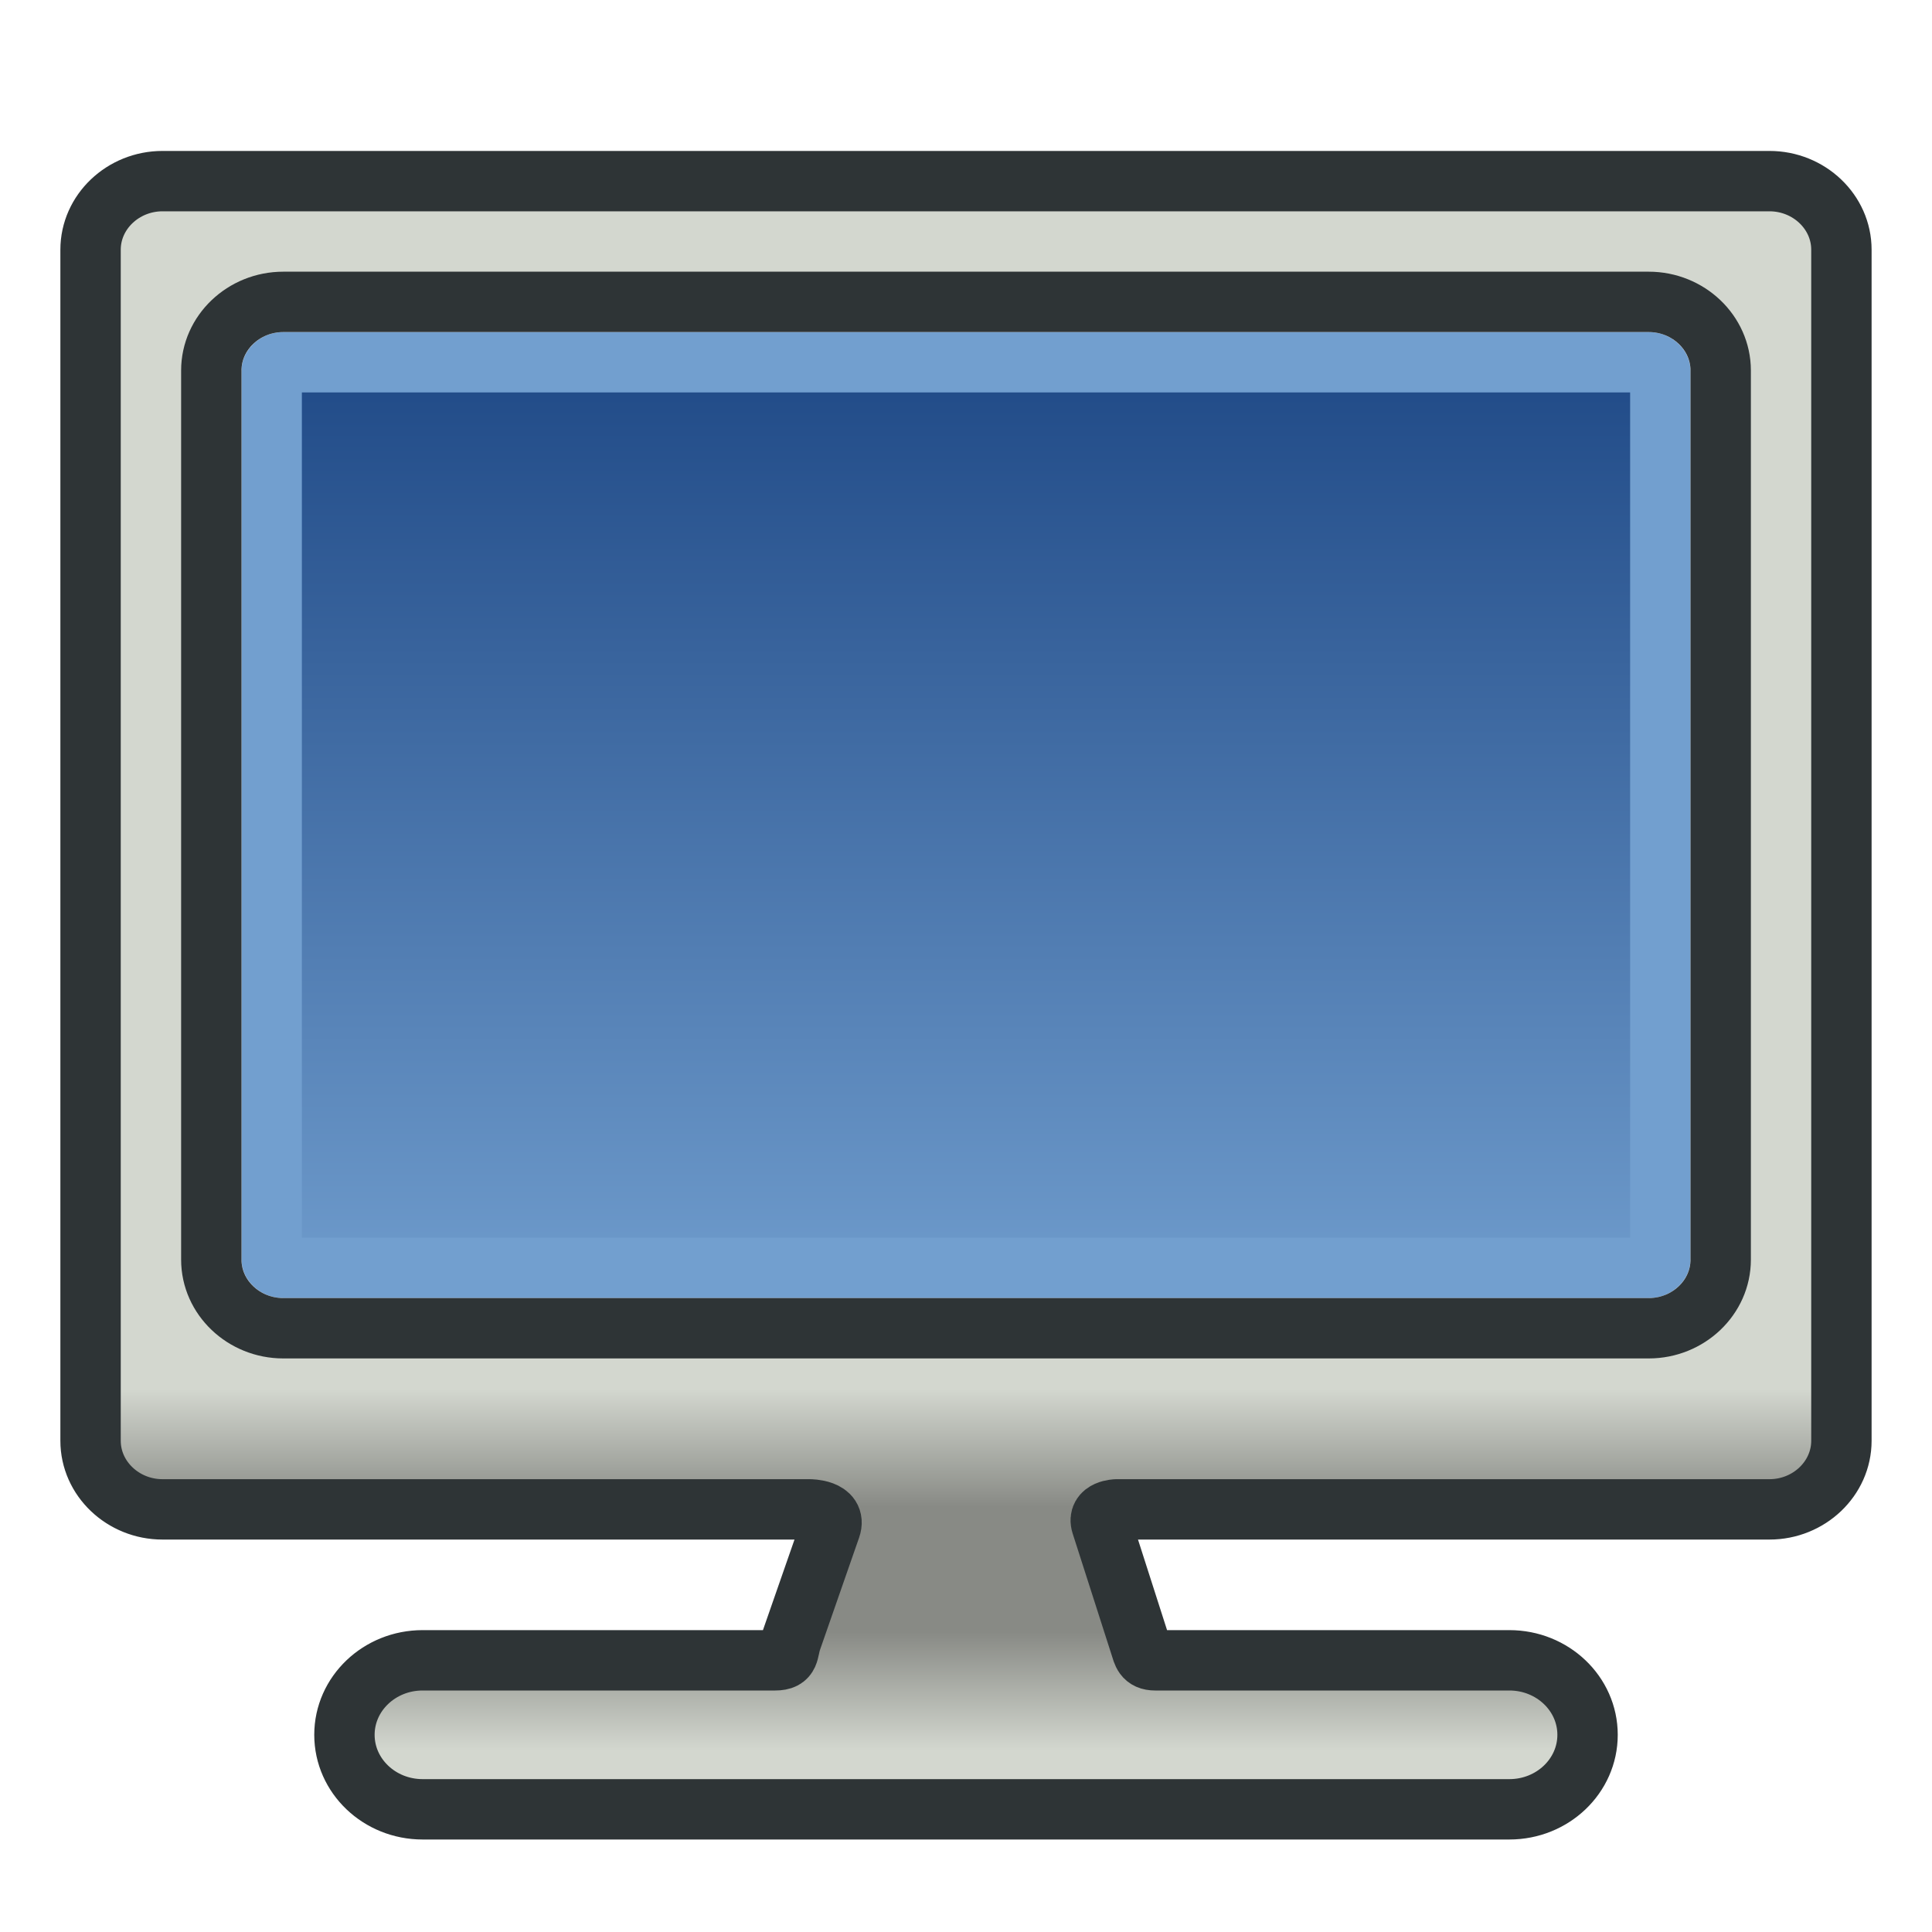
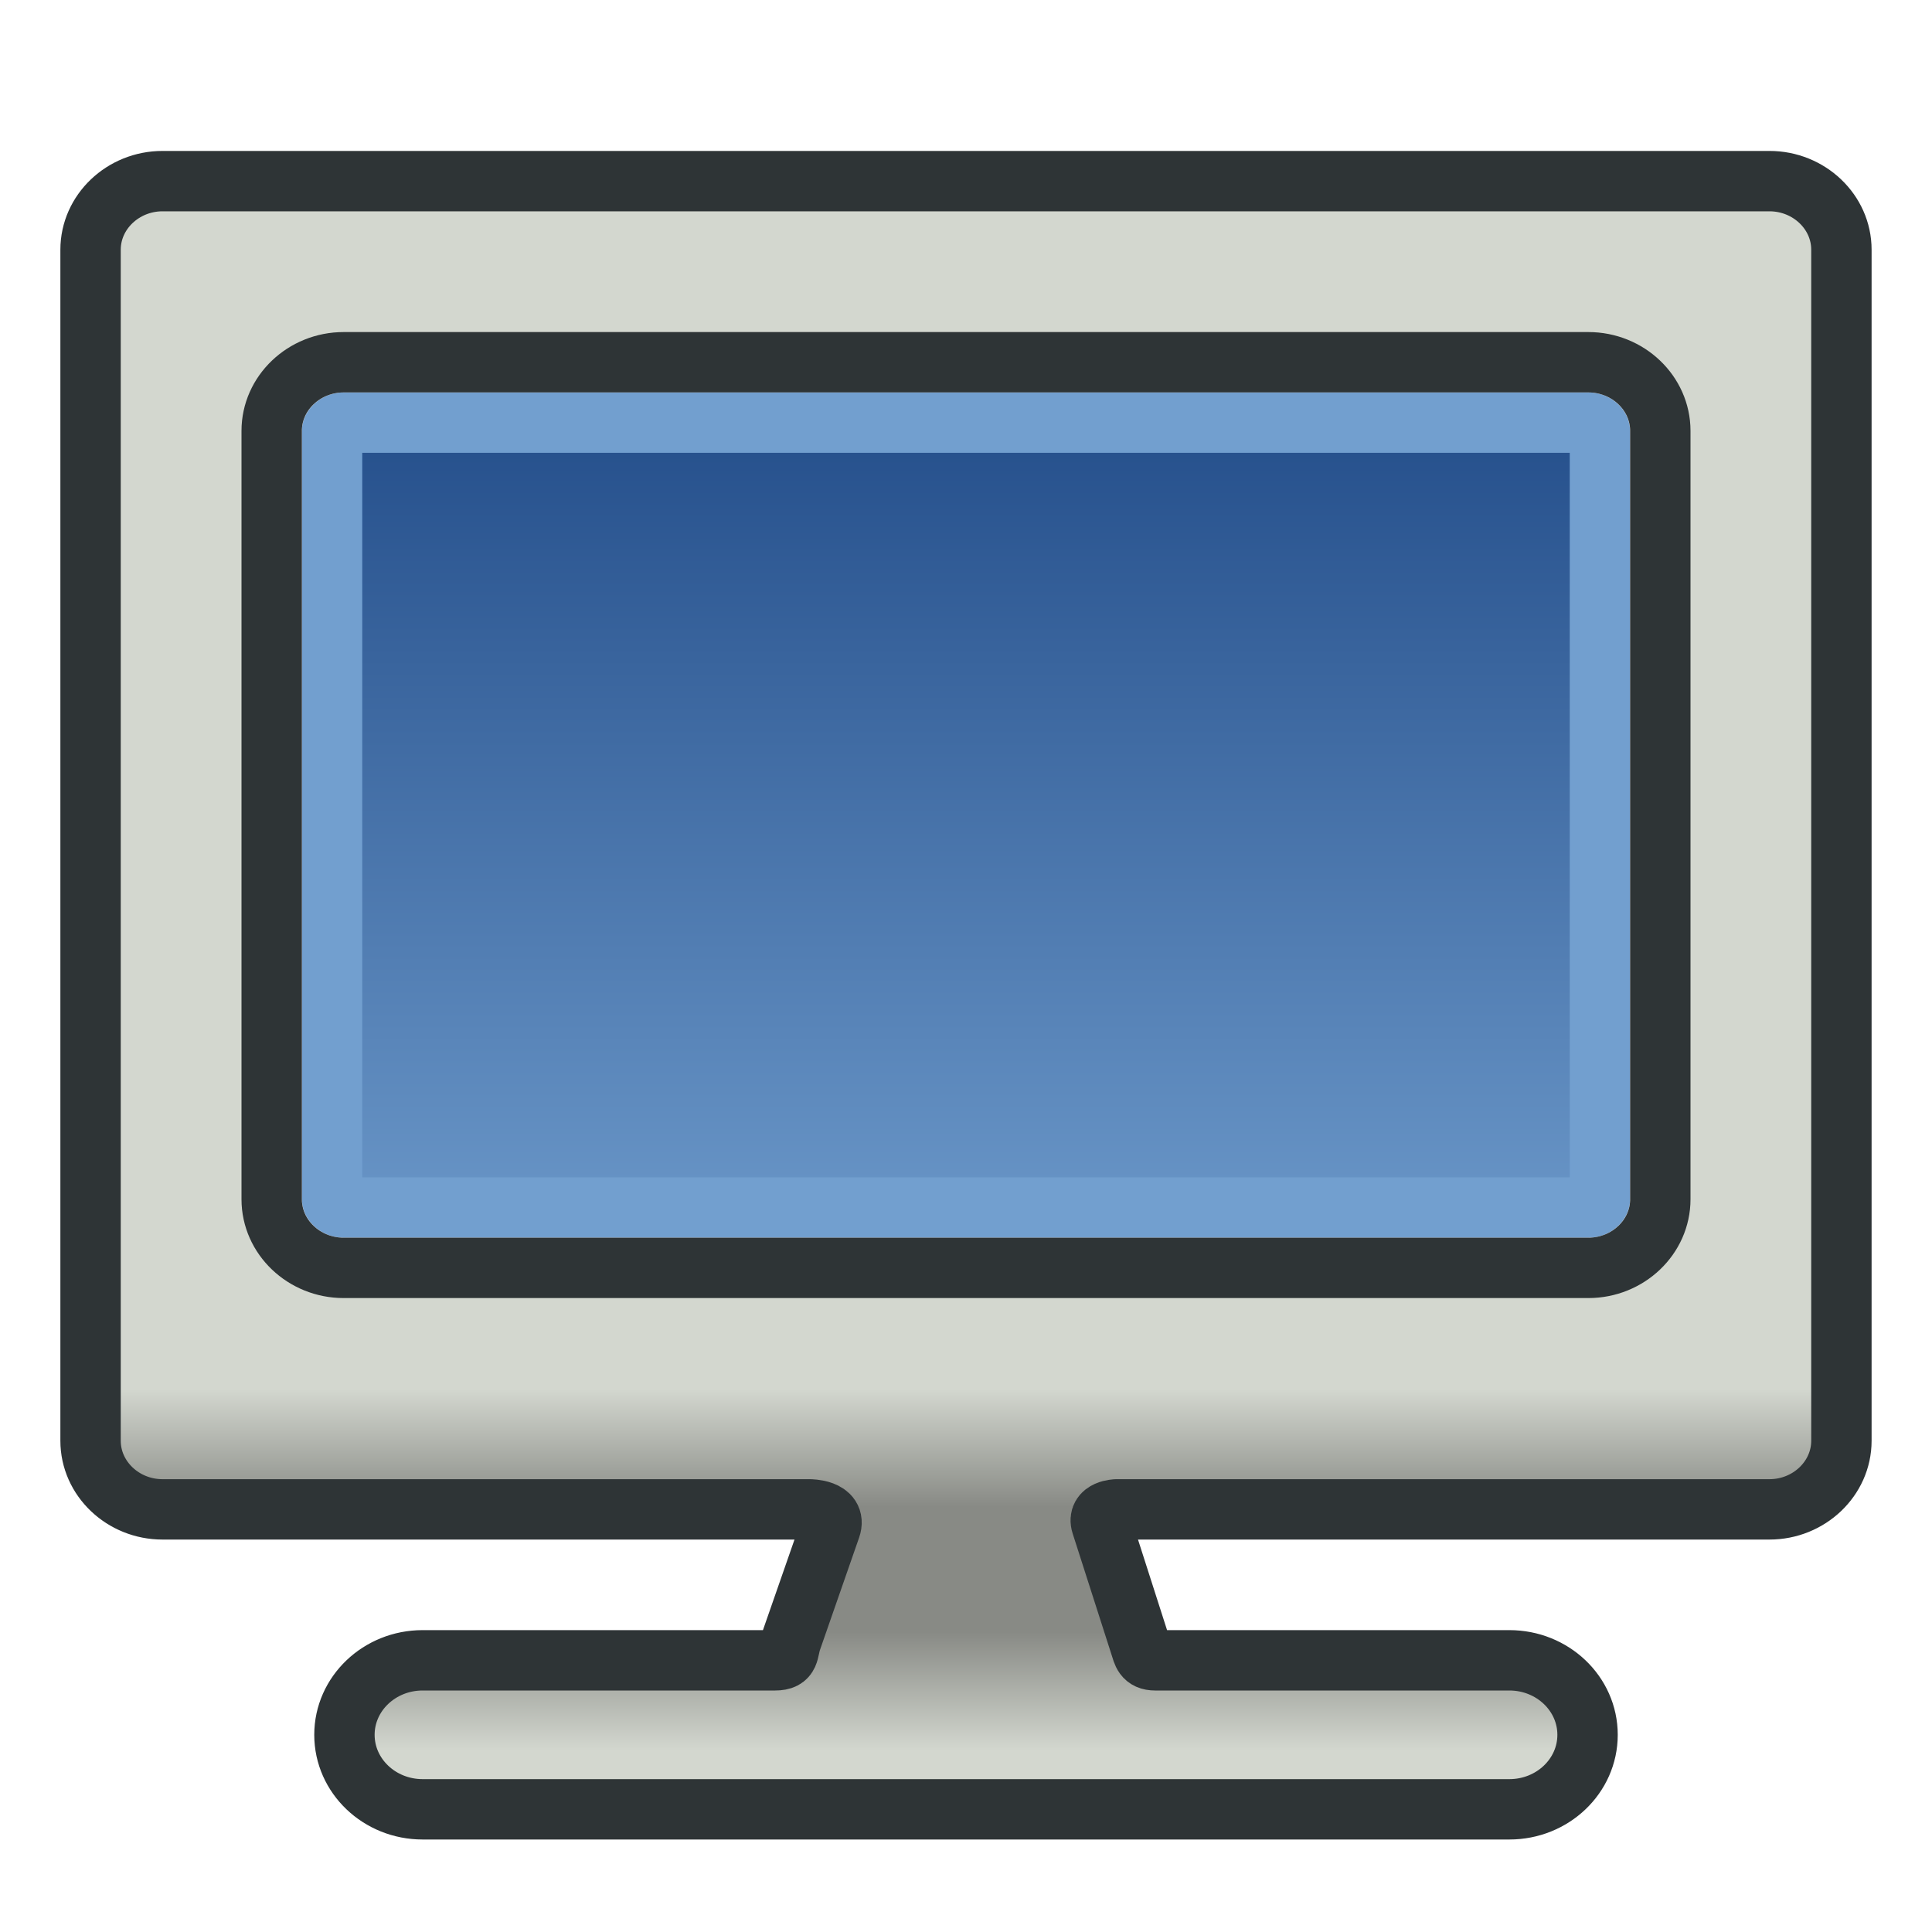
<svg xmlns="http://www.w3.org/2000/svg" xmlns:xlink="http://www.w3.org/1999/xlink" width="64" height="64" id="svg2869" version="1.1" viewBox="0 0 64 64">
  <defs id="defs2871">
    <linearGradient id="linearGradient65">
      <stop style="stop-color:#d3d7cf;stop-opacity:1" offset="0.87" id="stop65" />
      <stop style="stop-color:#888a85;stop-opacity:1" offset="0.955" id="stop66" />
    </linearGradient>
    <linearGradient id="linearGradient63">
      <stop style="stop-color:#729fcf;stop-opacity:1" offset="0" id="stop63" />
      <stop style="stop-color:#204a87;stop-opacity:1" offset="1" id="stop64" />
    </linearGradient>
    <linearGradient id="linearGradient5">
      <stop style="stop-color:#ef2929;stop-opacity:1;" offset="0" id="stop19" />
      <stop style="stop-color:#ef2929;stop-opacity:0;" offset="1" id="stop20" />
    </linearGradient>
    <linearGradient id="swatch18">
      <stop style="stop-color:#ef2929;stop-opacity:1;" offset="0" id="stop18" />
    </linearGradient>
    <linearGradient id="swatch15">
      <stop style="stop-color:#3d0000;stop-opacity:1;" offset="0" id="stop15" />
    </linearGradient>
    <linearGradient id="linearGradient5-1">
      <stop style="stop-color:#ef2929;stop-opacity:1;" offset="0" id="stop5" />
      <stop style="stop-color:#ef2929;stop-opacity:0;" offset="1" id="stop6" />
    </linearGradient>
    <linearGradient id="linearGradient3836-9">
      <stop style="stop-color:#a40000;stop-opacity:1" offset="0" id="stop3838-8" />
      <stop style="stop-color:#ef2929;stop-opacity:1" offset="1" id="stop3840-1" />
    </linearGradient>
    <linearGradient xlink:href="#linearGradient63" id="linearGradient64" x1="32" y1="44" x2="32" y2="12" gradientUnits="userSpaceOnUse" />
    <linearGradient xlink:href="#linearGradient65" id="linearGradient66" x1="32" y1="6" x2="32" y2="52" gradientUnits="userSpaceOnUse" spreadMethod="reflect" />
  </defs>
  <g id="layer3" style="display:inline">
-     <path d="M 9.385,12 H 54.615 C 54.871,12 55,12.185 55,12.271 V 41.729 C 55,41.815 54.871,42 54.615,42 H 9.385 C 9.129,42 9,41.815 9,41.729 V 12.271 C 9,12.185 9.129,12 9.385,12 Z" style="fill:url(#linearGradient64);stroke:#729fcf;stroke-width:2;stroke-linecap:round;stroke-linejoin:round" id="path63" />
-     <path d="M 58.616,6 H 5.384 c -1.311,0 -2.384,1.022 -2.384,2.272 V 24.549 32.372 47.728 C 3,48.978 4.073,50 5.384,50 H 26.818 c 0,0 0.909,-0.004 0.696,0.609 l -1.293,3.711 C 26.083,54.713 26.188,55 25.675,55 H 14 c -1.43,0 -2.59,1.105 -2.59,2.468 0,1.363 1.16,2.468 2.59,2.468 h 36 c 1.43,0 2.59,-1.105 2.59,-2.468 C 52.59,56.105 51.43,55 50,55 H 38.266 c -0.378,0 -0.409,-0.23 -0.486,-0.47 L 36.487,50.499 C 36.331,50.014 36.986,50 36.986,50 h 21.629 c 1.311,0 2.384,-1.022 2.384,-2.272 V 8.272 C 61,7.022 59.927,6 58.616,6 Z M 57,41.728 C 57,42.978 55.927,44 54.616,44 H 9.384 C 8.073,44 7,42.978 7,41.728 V 12.272 C 7,11.022 8.073,10 9.384,10 H 54.616 C 55.927,10 57,11.022 57,12.272 Z" id="path3" style="fill:url(#linearGradient66);stroke:#2e3436;stroke-width:2;stroke-linecap:round;stroke-linejoin:round;stroke-dasharray:none" />
+     <path d="M 11.385,14 H 52.615 C 52.871,14 53,14.185 53,14.271 V 39.729 C 53,39.815 52.871,40 52.615,40 H 11.385 C 11.129,40 11,39.815 11,39.729 V 14.271 C 11,14.185 11.129,14 11.385,14 Z" style="fill:url(#linearGradient64);stroke:#729fcf;stroke-width:2;stroke-linecap:round;stroke-linejoin:round" id="path63" />
+     <path d="M 58.616,6 H 5.384 c -1.311,0 -2.384,1.022 -2.384,2.272 V 24.549 32.372 47.728 C 3,48.978 4.073,50 5.384,50 H 26.818 c 0,0 0.909,-0.004 0.696,0.609 l -1.293,3.711 C 26.083,54.713 26.188,55 25.675,55 H 14 c -1.43,0 -2.59,1.105 -2.59,2.468 0,1.363 1.16,2.468 2.59,2.468 h 36 c 1.43,0 2.59,-1.105 2.59,-2.468 C 52.59,56.105 51.43,55 50,55 H 38.266 c -0.378,0 -0.409,-0.23 -0.486,-0.47 L 36.487,50.499 C 36.331,50.014 36.986,50 36.986,50 h 21.629 c 1.311,0 2.384,-1.022 2.384,-2.272 V 8.272 C 61,7.022 59.927,6 58.616,6 Z M 55,39.728 C 55,40.978 53.927,42 52.616,42 H 11.384 C 10.073,42 9,40.978 9,39.728 V 14.272 C 9,13.022 10.073,12 11.384,12 H 52.616 C 53.927,12 55,13.022 55,14.272 Z" id="path3" style="fill:url(#linearGradient66);stroke:#2e3436;stroke-width:2;stroke-linecap:round;stroke-linejoin:round;stroke-dasharray:none" />
  </g>
</svg>
